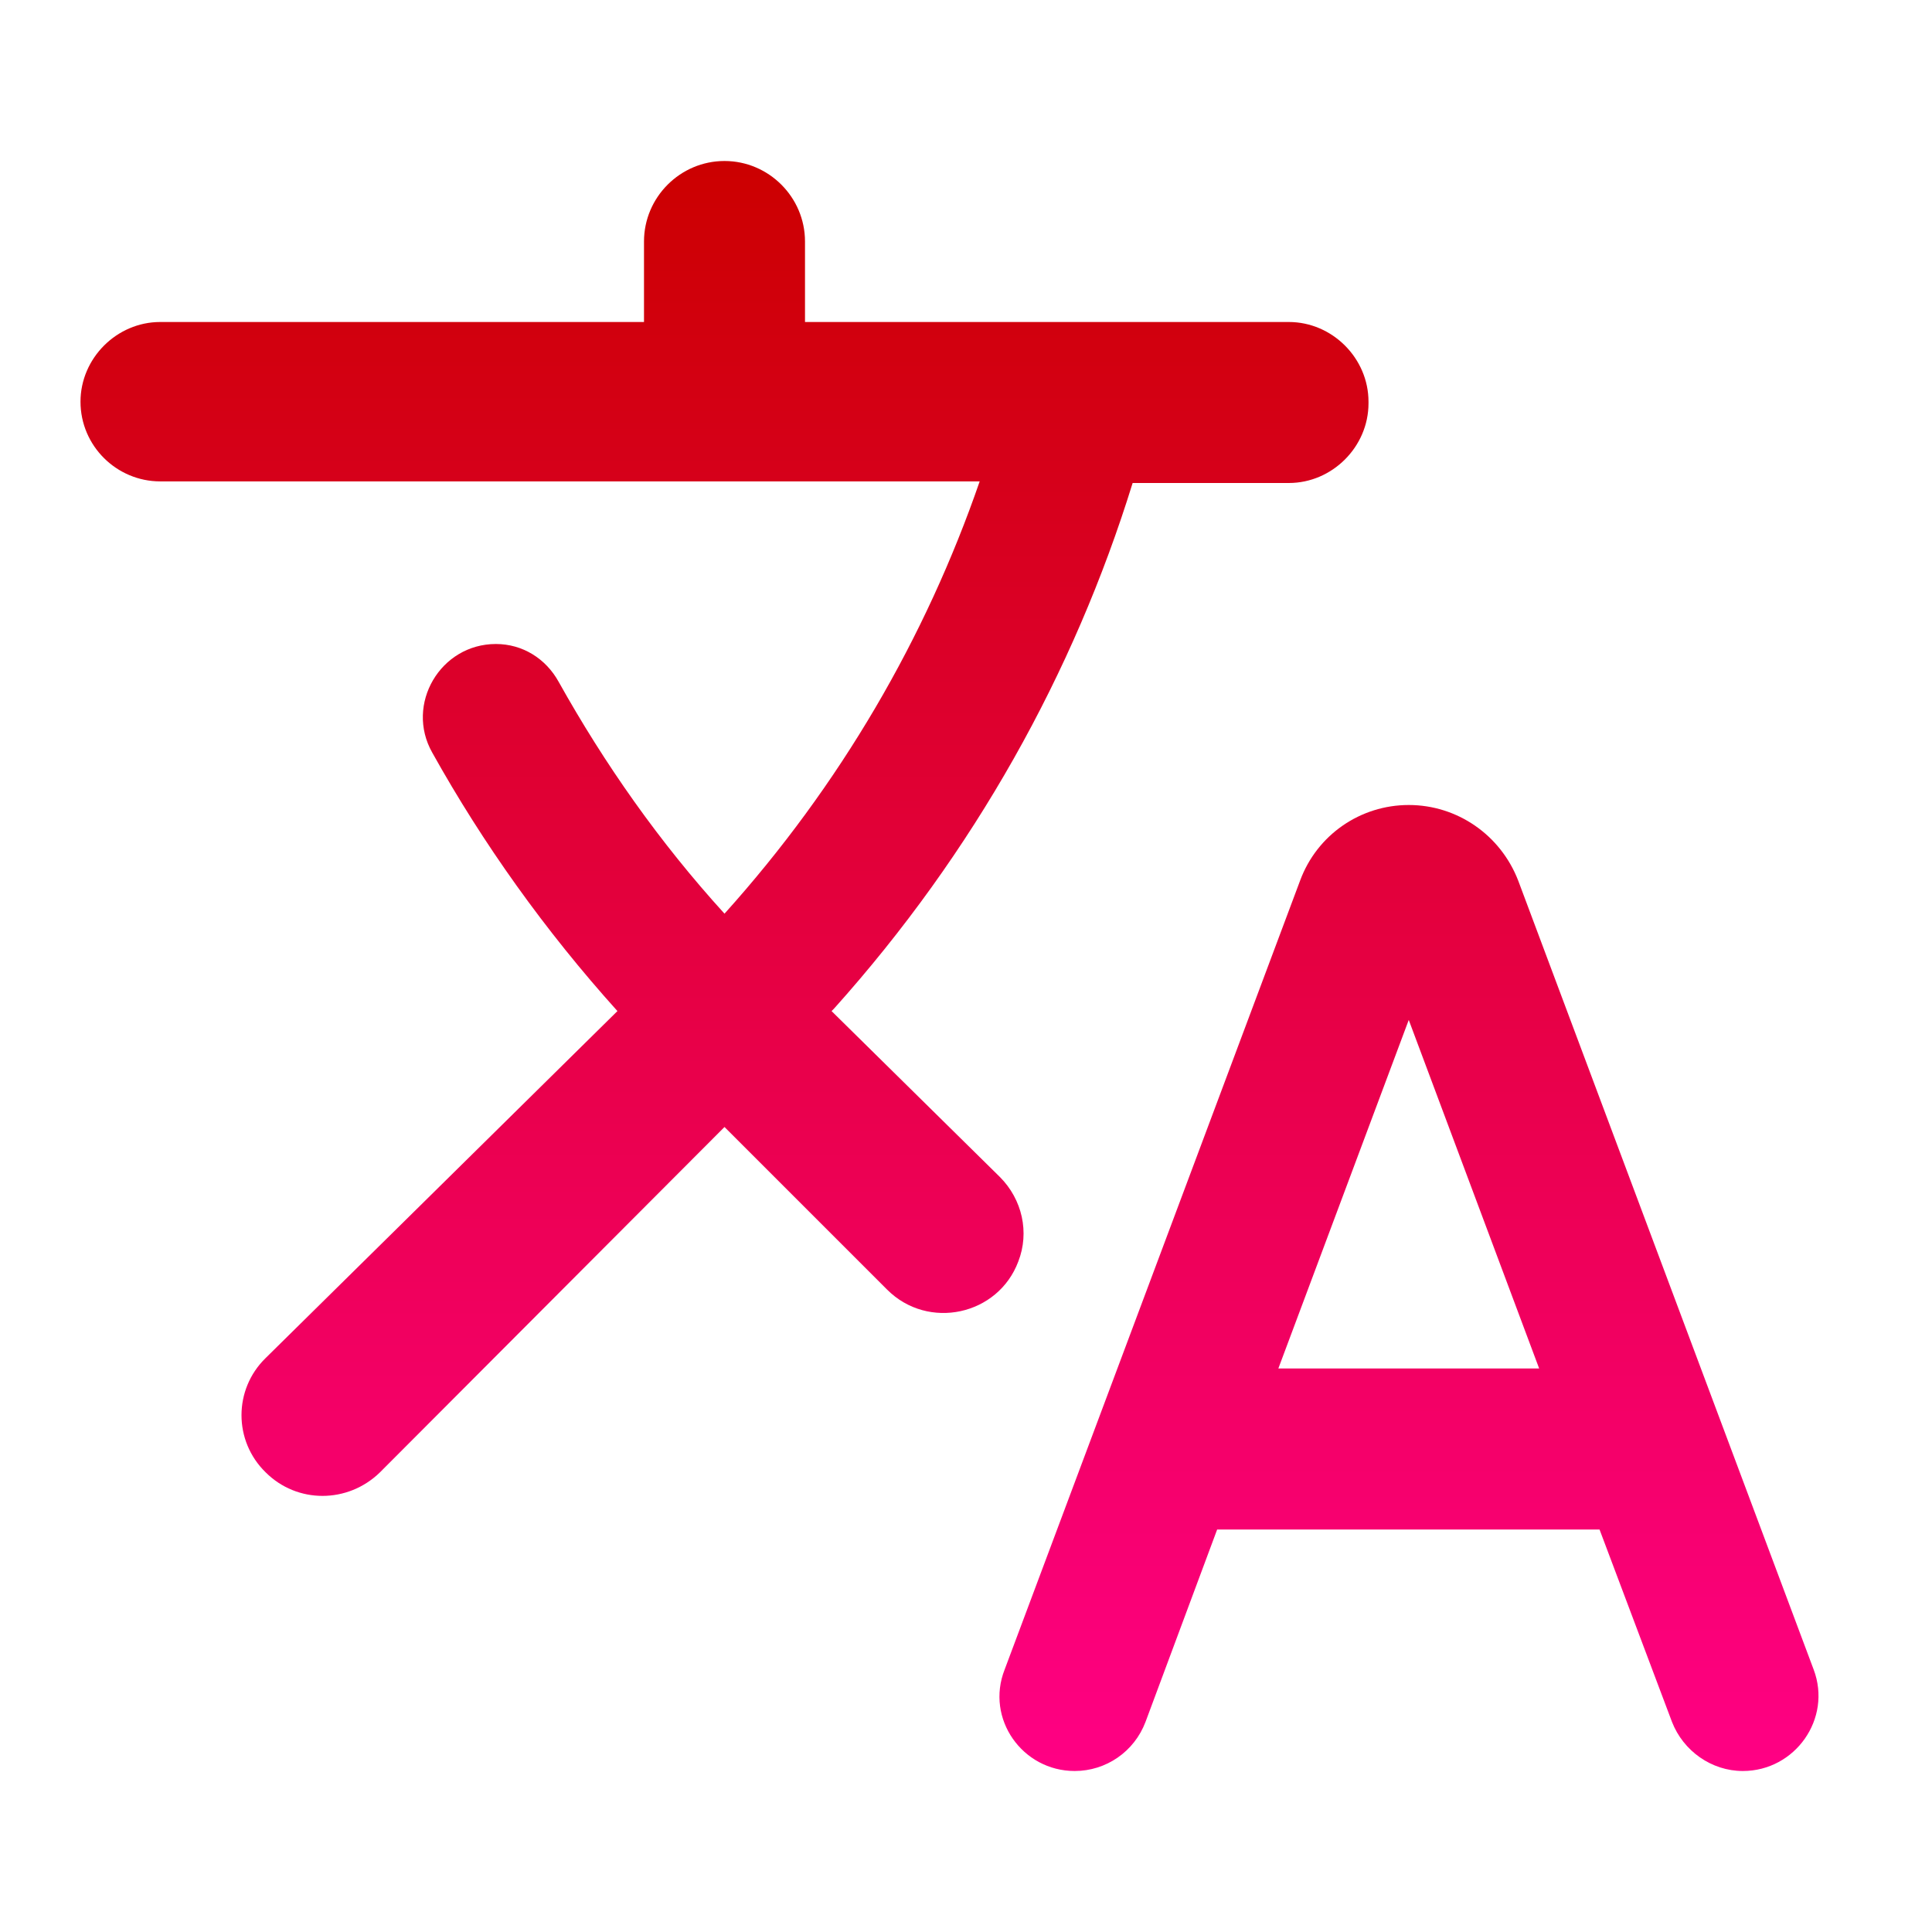
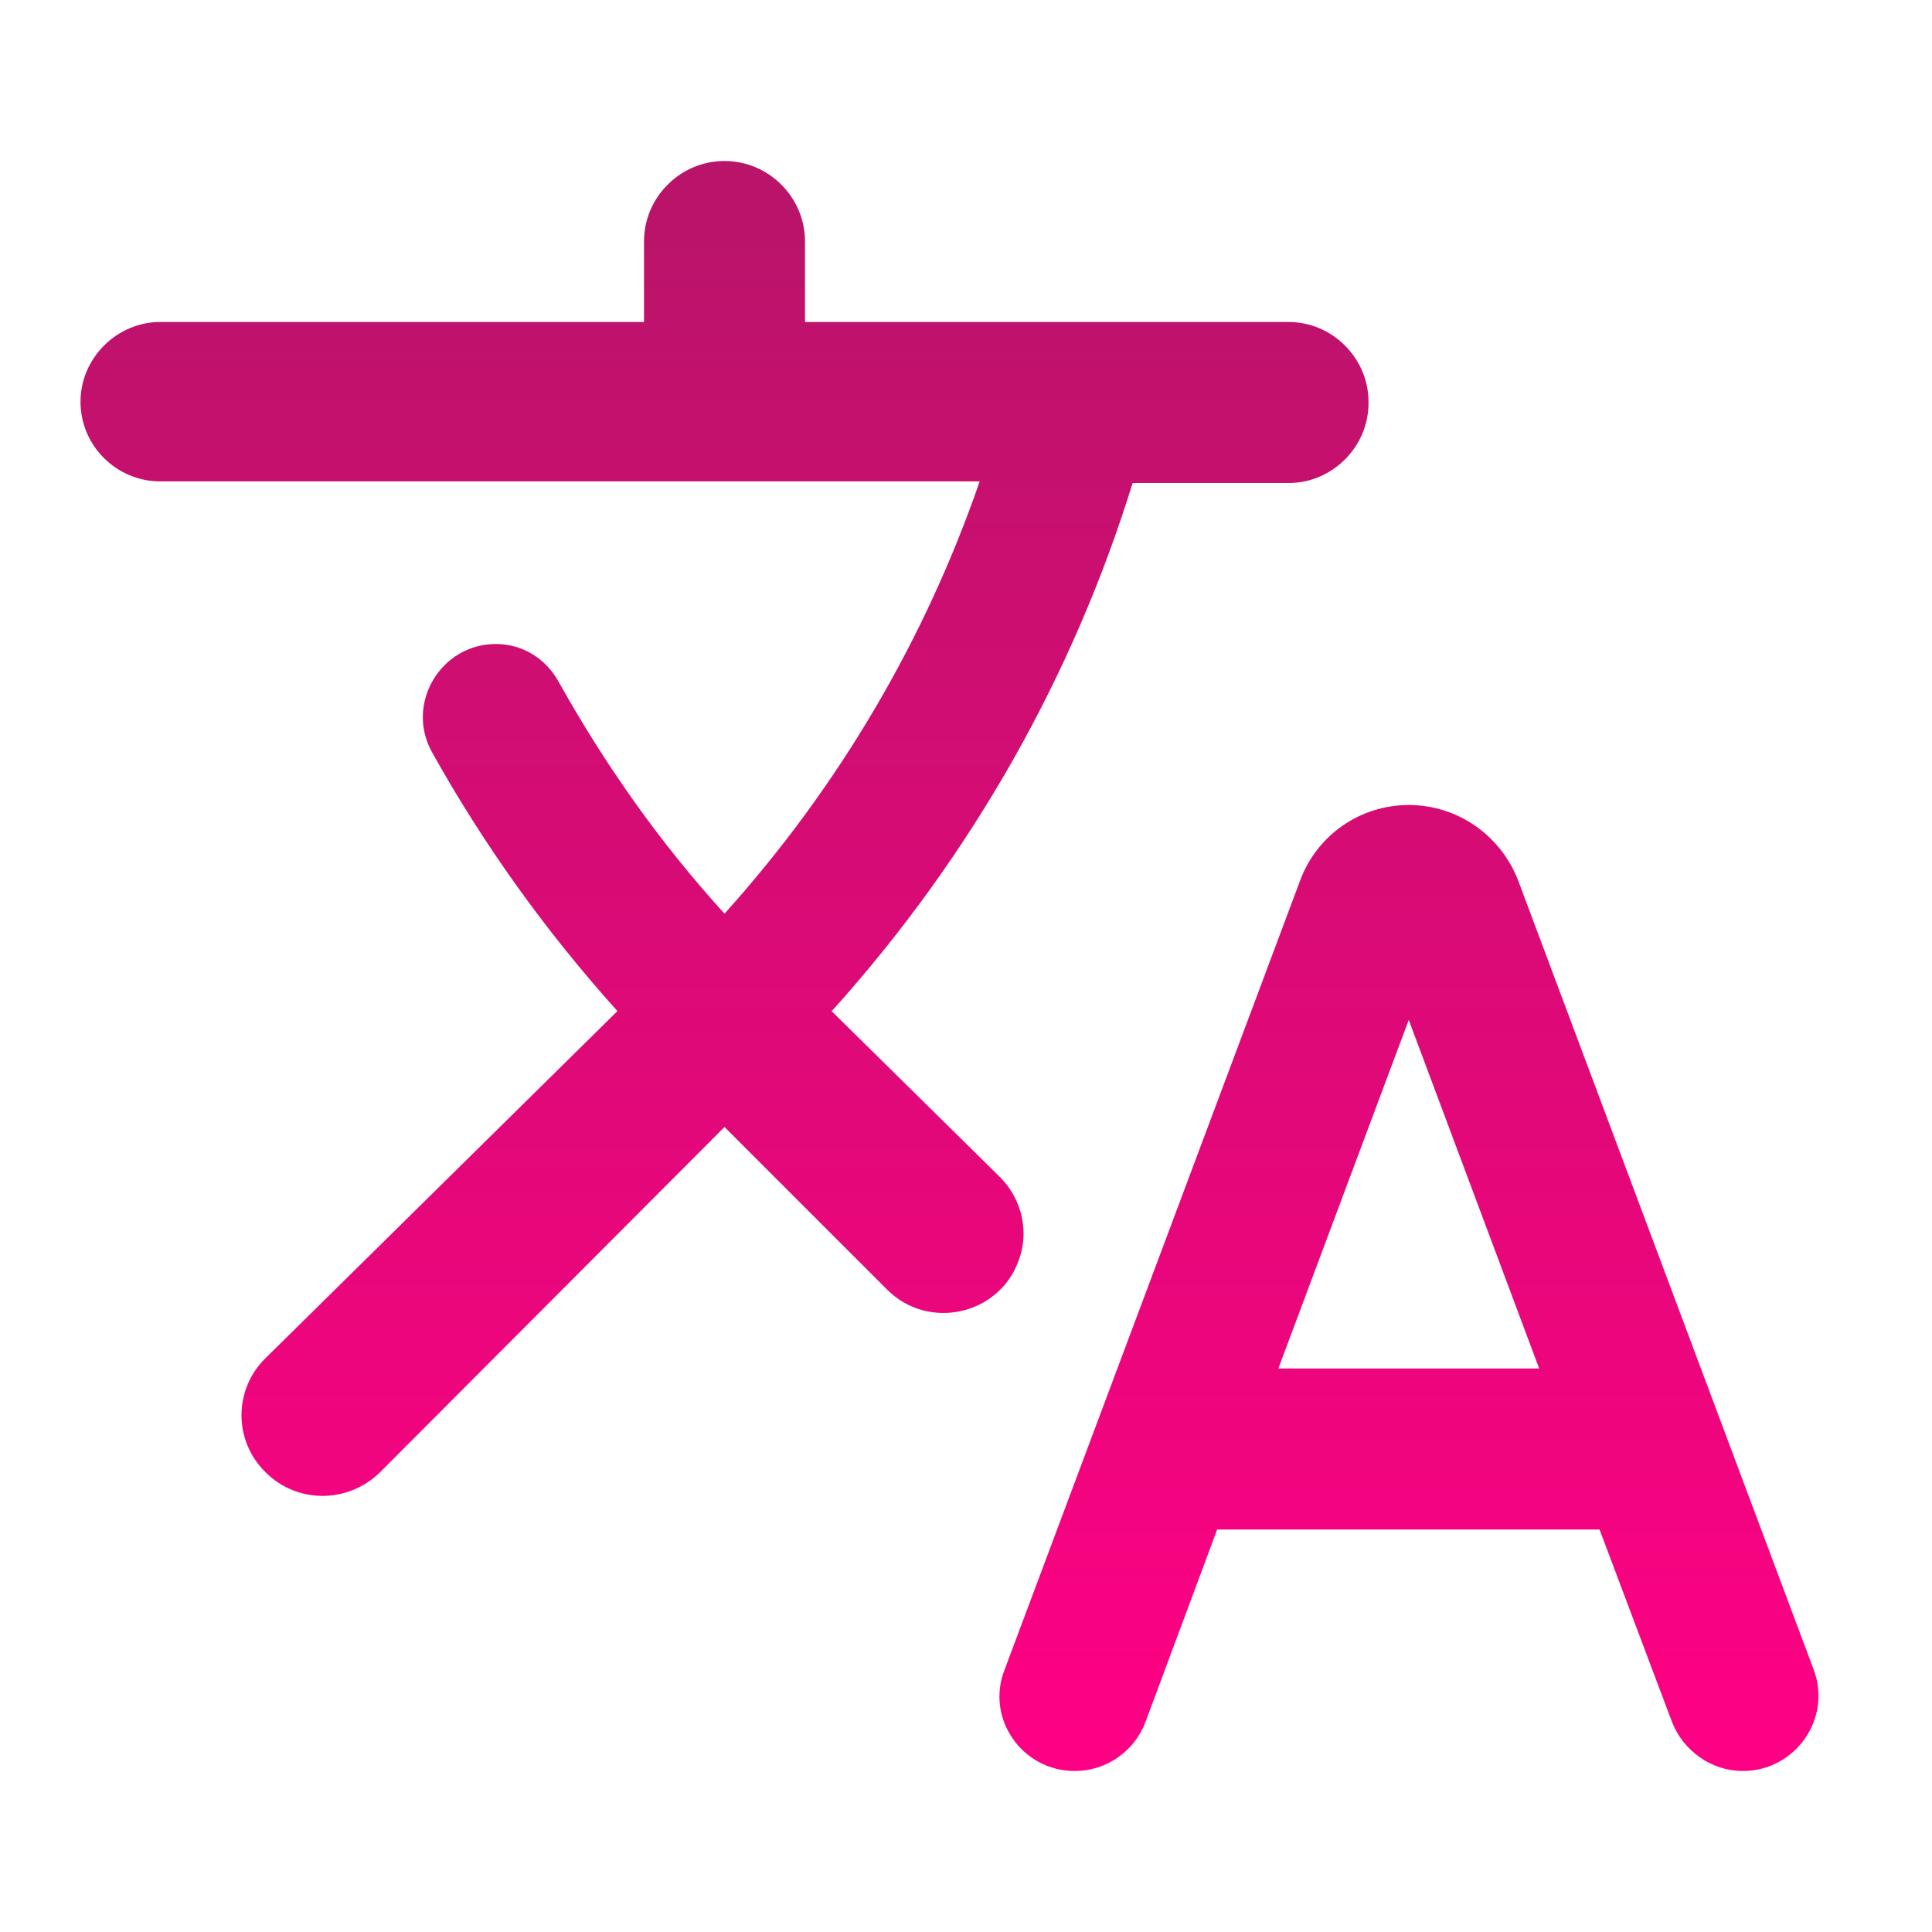
<svg xmlns="http://www.w3.org/2000/svg" width="24" height="24" viewBox="0 0 24 24" fill="none">
  <path d="M12.65 15.67C12.79 15.31 12.7 14.9 12.42 14.62L10.33 12.56L10.36 12.53C12.1 10.59 13.34 8.36 14.07 6H16.01C16.55 6 17 5.55 17 5.01V4.99C17 4.45 16.55 4 16.01 4H10V3C10 2.45 9.55 2 9 2C8.45 2 8 2.45 8 3V4H1.99C1.45 4 1 4.45 1 4.99C1 5.54 1.45 5.98 1.99 5.98H12.17C11.5 7.92 10.44 9.75 9 11.35C8.19 10.46 7.51 9.49 6.94 8.47C6.78 8.18 6.49 8 6.16 8C5.47 8 5.03 8.75 5.37 9.35C6 10.48 6.77 11.56 7.67 12.56L3.3 16.87C2.9 17.26 2.9 17.9 3.3 18.29C3.69 18.68 4.32 18.68 4.72 18.29L9 14L11.02 16.02C11.53 16.53 12.4 16.34 12.65 15.67V15.67ZM17.5 10C16.9 10 16.36 10.37 16.15 10.94L12.48 20.74C12.24 21.35 12.7 22 13.35 22C13.74 22 14.09 21.76 14.23 21.39L15.12 19H19.87L20.77 21.39C20.91 21.75 21.26 22 21.65 22C22.3 22 22.76 21.35 22.53 20.74L18.86 10.94C18.64 10.37 18.1 10 17.5 10V10ZM15.88 17L17.5 12.67L19.12 17H15.88V17Z" fill="url(#paint0_linear)" />
  <defs>
    <linearGradient id="paint0_linear" x1="11.795" y1="2" x2="11.795" y2="22" gradientUnits="userSpaceOnUse">
-       <stop stop-color="#cc0000" />
+       <stop stop-color="#b81469" />
      <stop offset="1" stop-color="#FF0084" />
    </linearGradient>
  </defs>
</svg>
